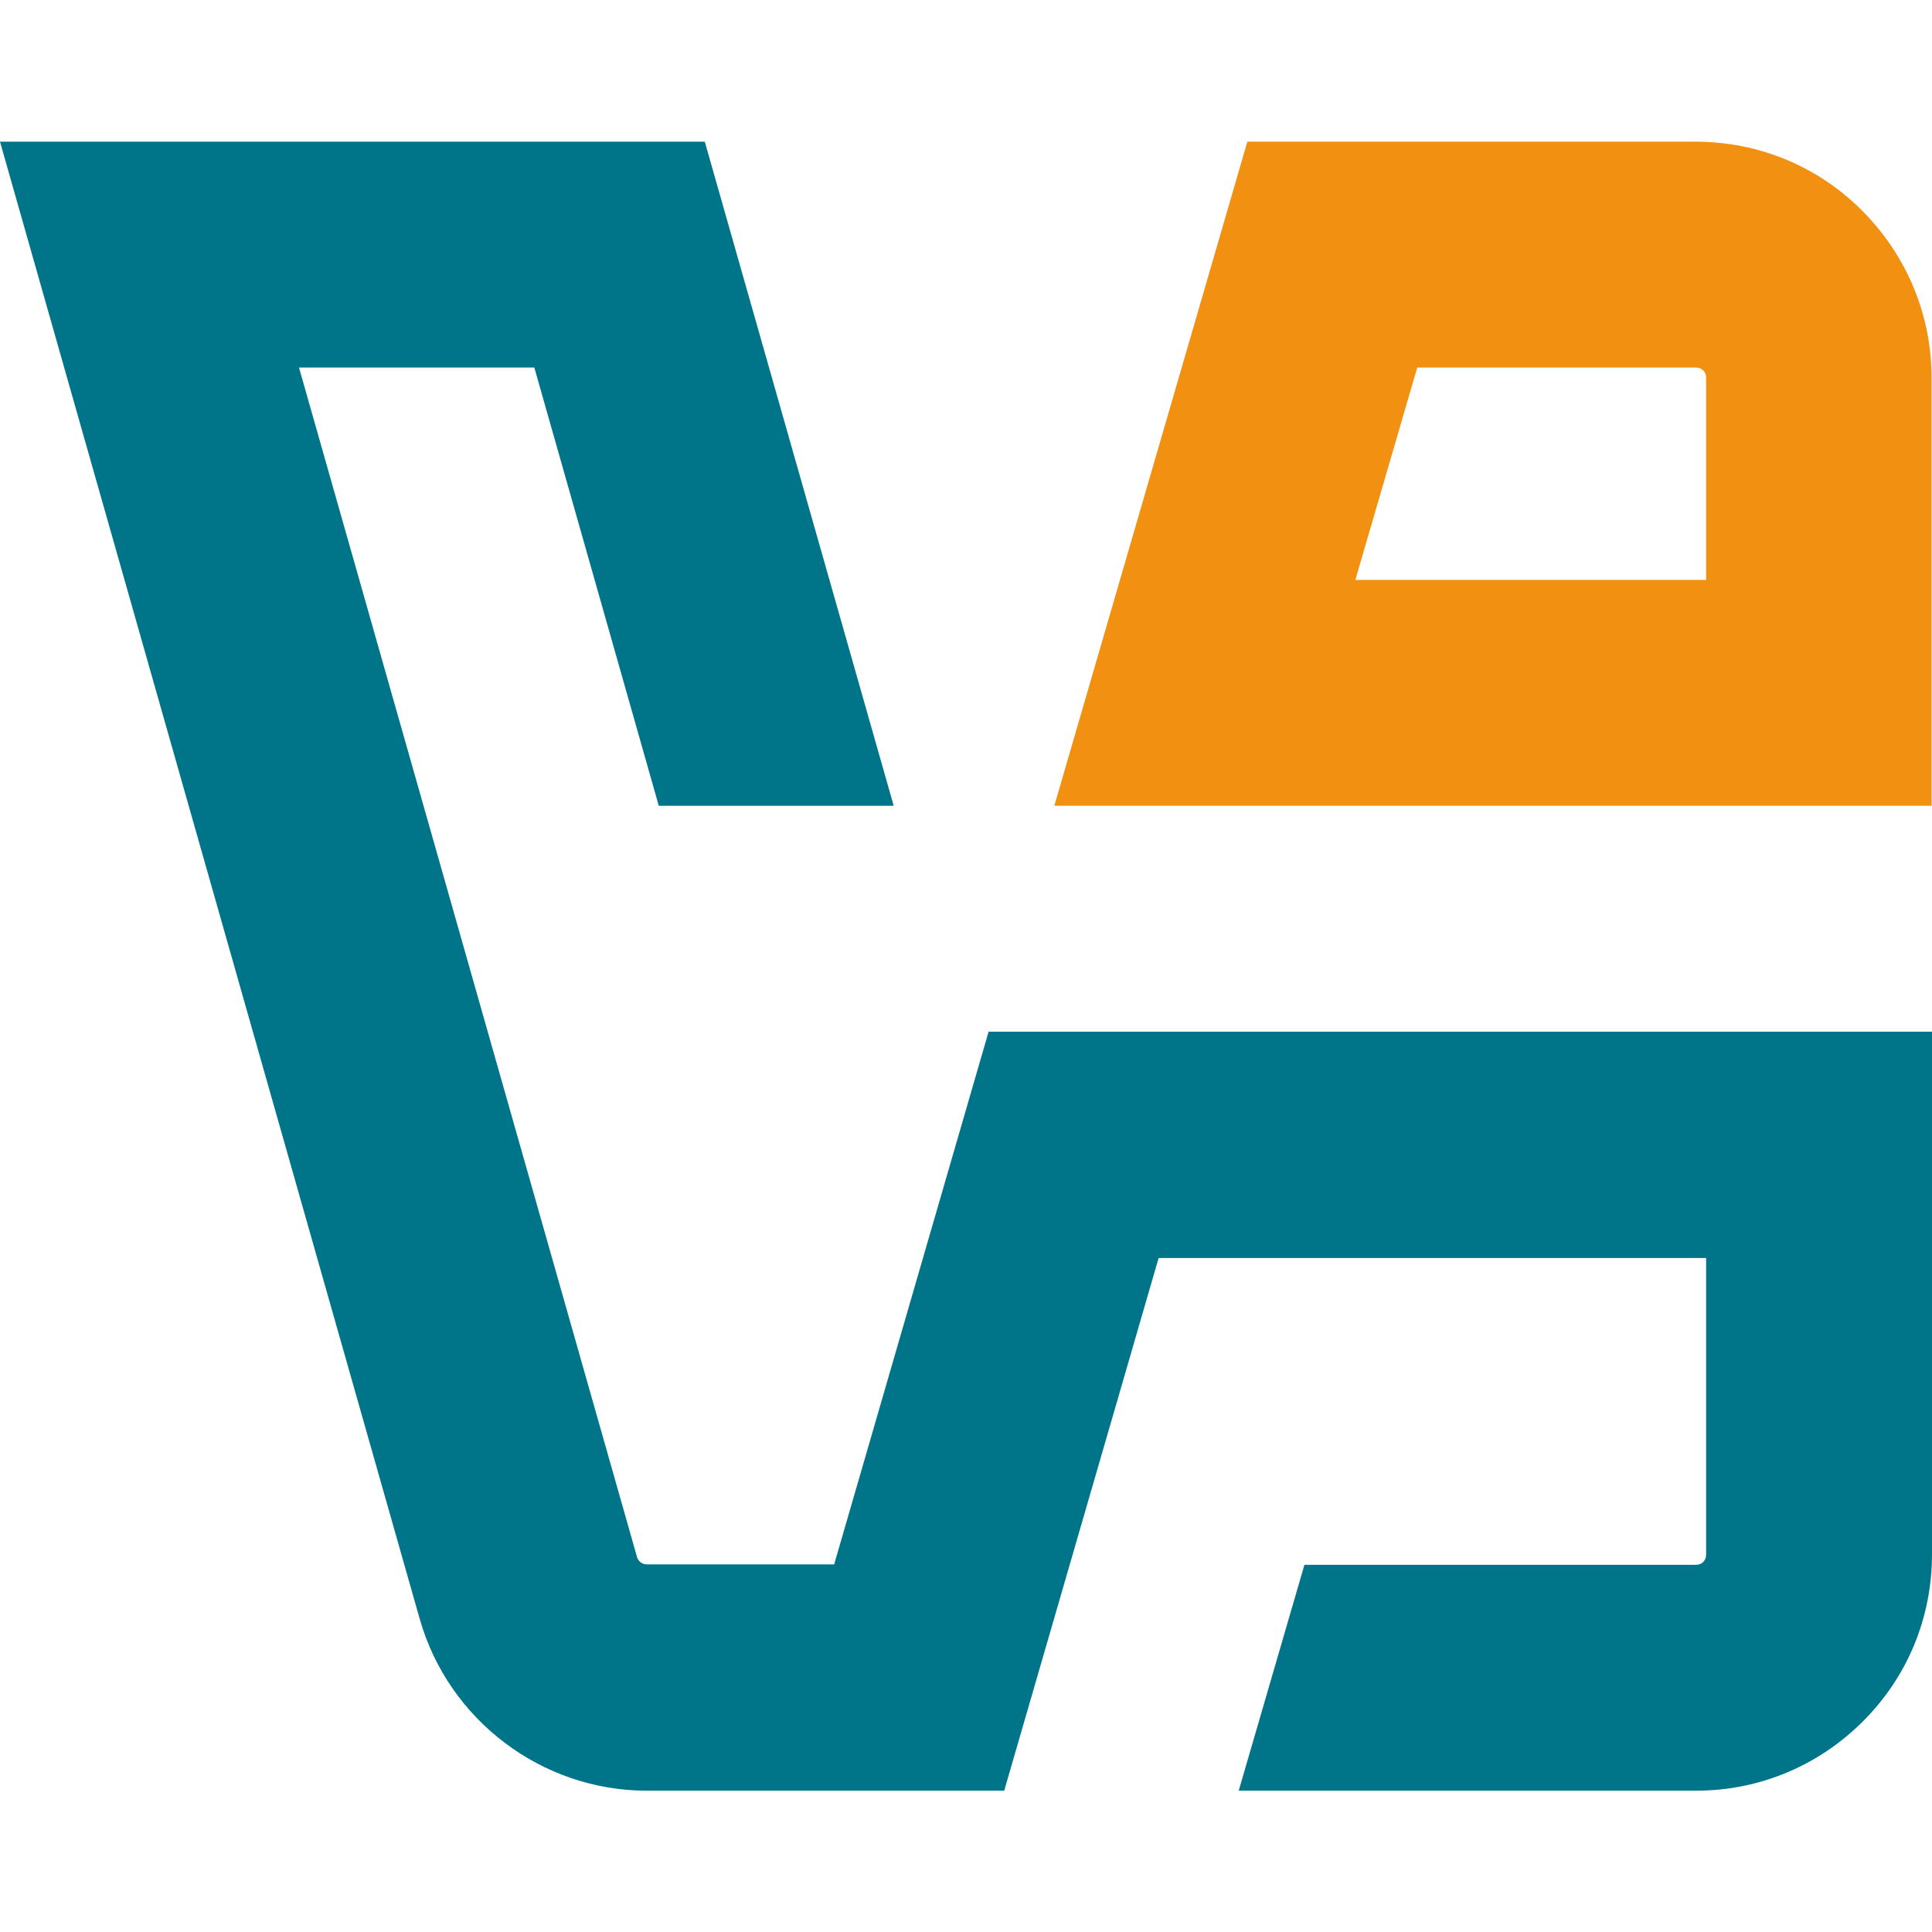
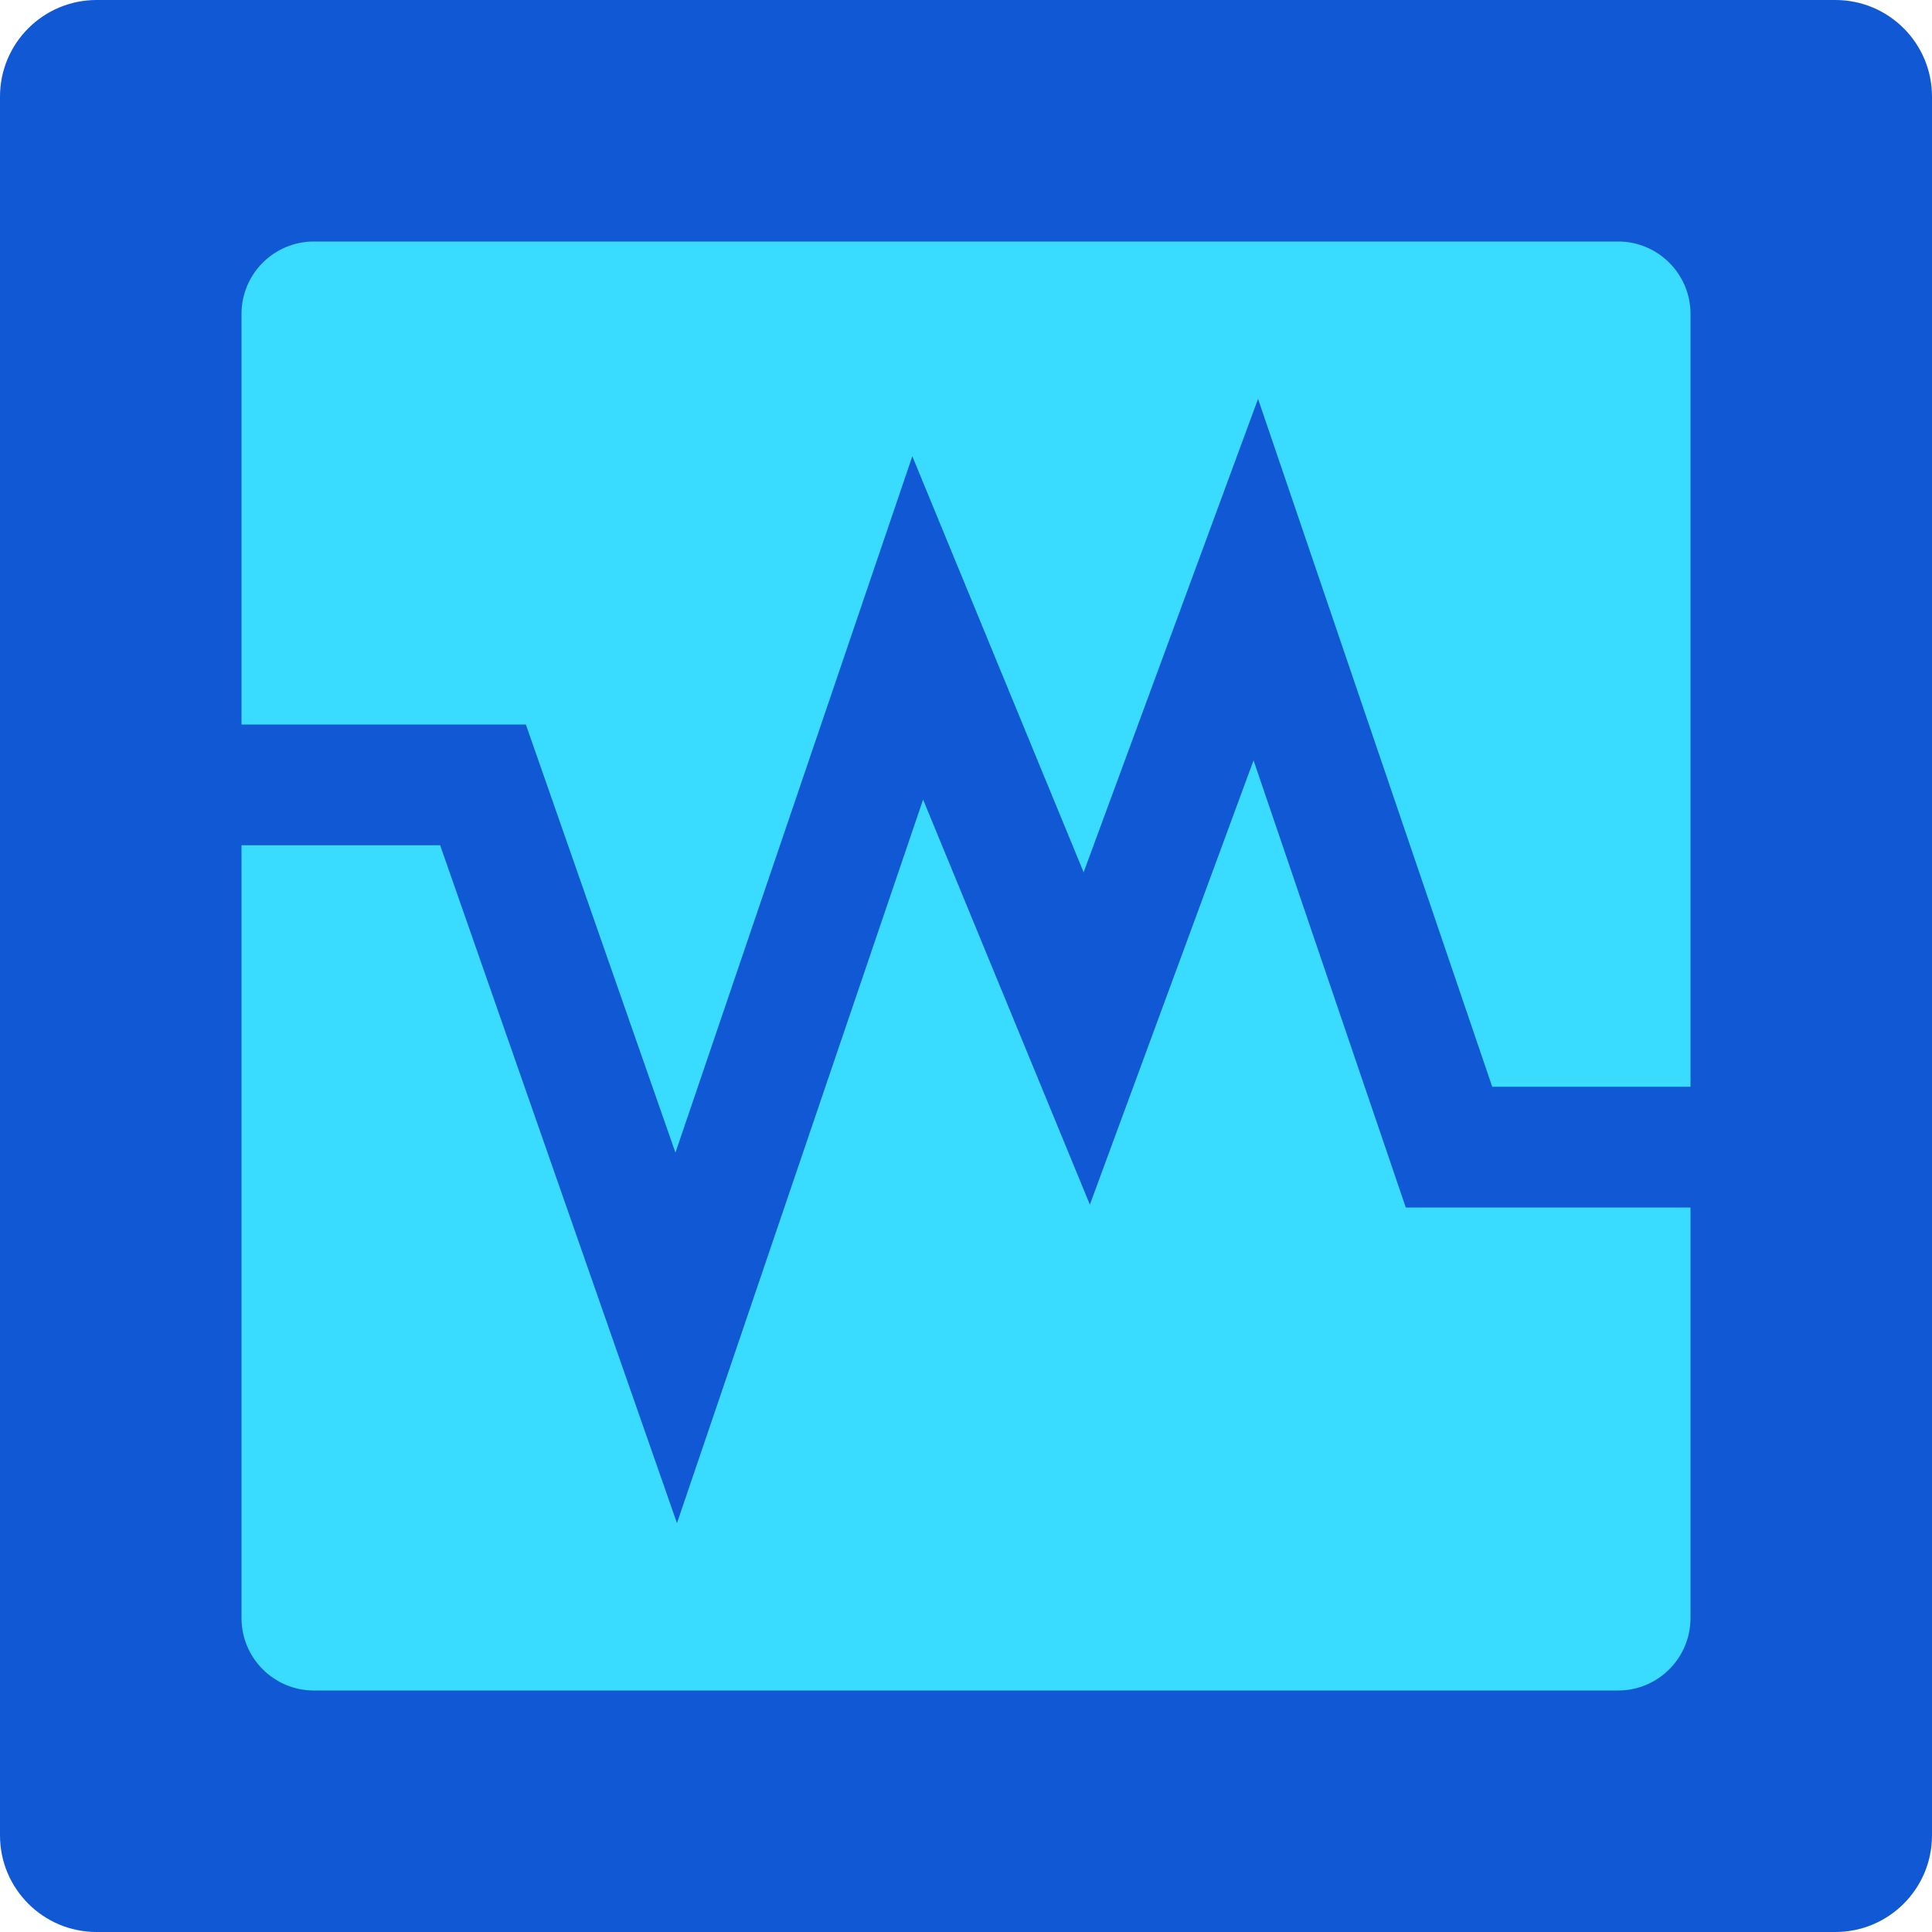
- <svg xmlns="http://www.w3.org/2000/svg" width="16" height="16" viewBox="0 0 150 150" fill="none">
-   <path d="M149.968 80.101H76.754L64.764 121.459H50.223C49.872 121.459 49.554 121.236 49.458 120.885L23.214 28.538H41.486L51.148 62.562H69.388L54.719 11H0L32.589 125.7C34.821 133.545 42.06 139.029 50.223 139.029H77.966L89.955 97.671H132.462V120.694C132.462 120.917 132.398 121.108 132.239 121.268C132.079 121.427 131.888 121.491 131.665 121.491H101.276L96.174 139.029H131.665C136.575 139.029 141.167 137.116 144.643 133.64C148.119 130.165 150 125.573 150 120.662V80.101H149.968Z" fill="#00758A" />
-   <path d="M144.993 62.562H149.968V29.367C149.968 24.457 148.054 19.865 144.611 16.389C141.167 12.913 136.543 11 131.632 11H96.843L81.856 62.562H144.993ZM110.012 28.538H131.664C131.887 28.538 132.079 28.602 132.238 28.762C132.398 28.921 132.461 29.112 132.461 29.335V45.024H105.229L110.044 28.506L110.012 28.538Z" fill="#F29111" />
+ <svg xmlns="http://www.w3.org/2000/svg" width="16" height="16" version="1">
+   <rect style="fill:#1159d4" width="16" height="16" x="0" y="0" rx=".8" ry=".8" />
+   <rect style="fill:#39dcff" width="12" height="12" x="2" y="2" rx=".6" ry=".6" />
+   <path style="fill:none;stroke:#1159d4;stroke-linecap:square" d="M 1.2,6.5 H 4 L 5.6,11.08 7.6,5.2 9,8.6 10.4,4.8 12,9.5 h 2.4" />
</svg>
